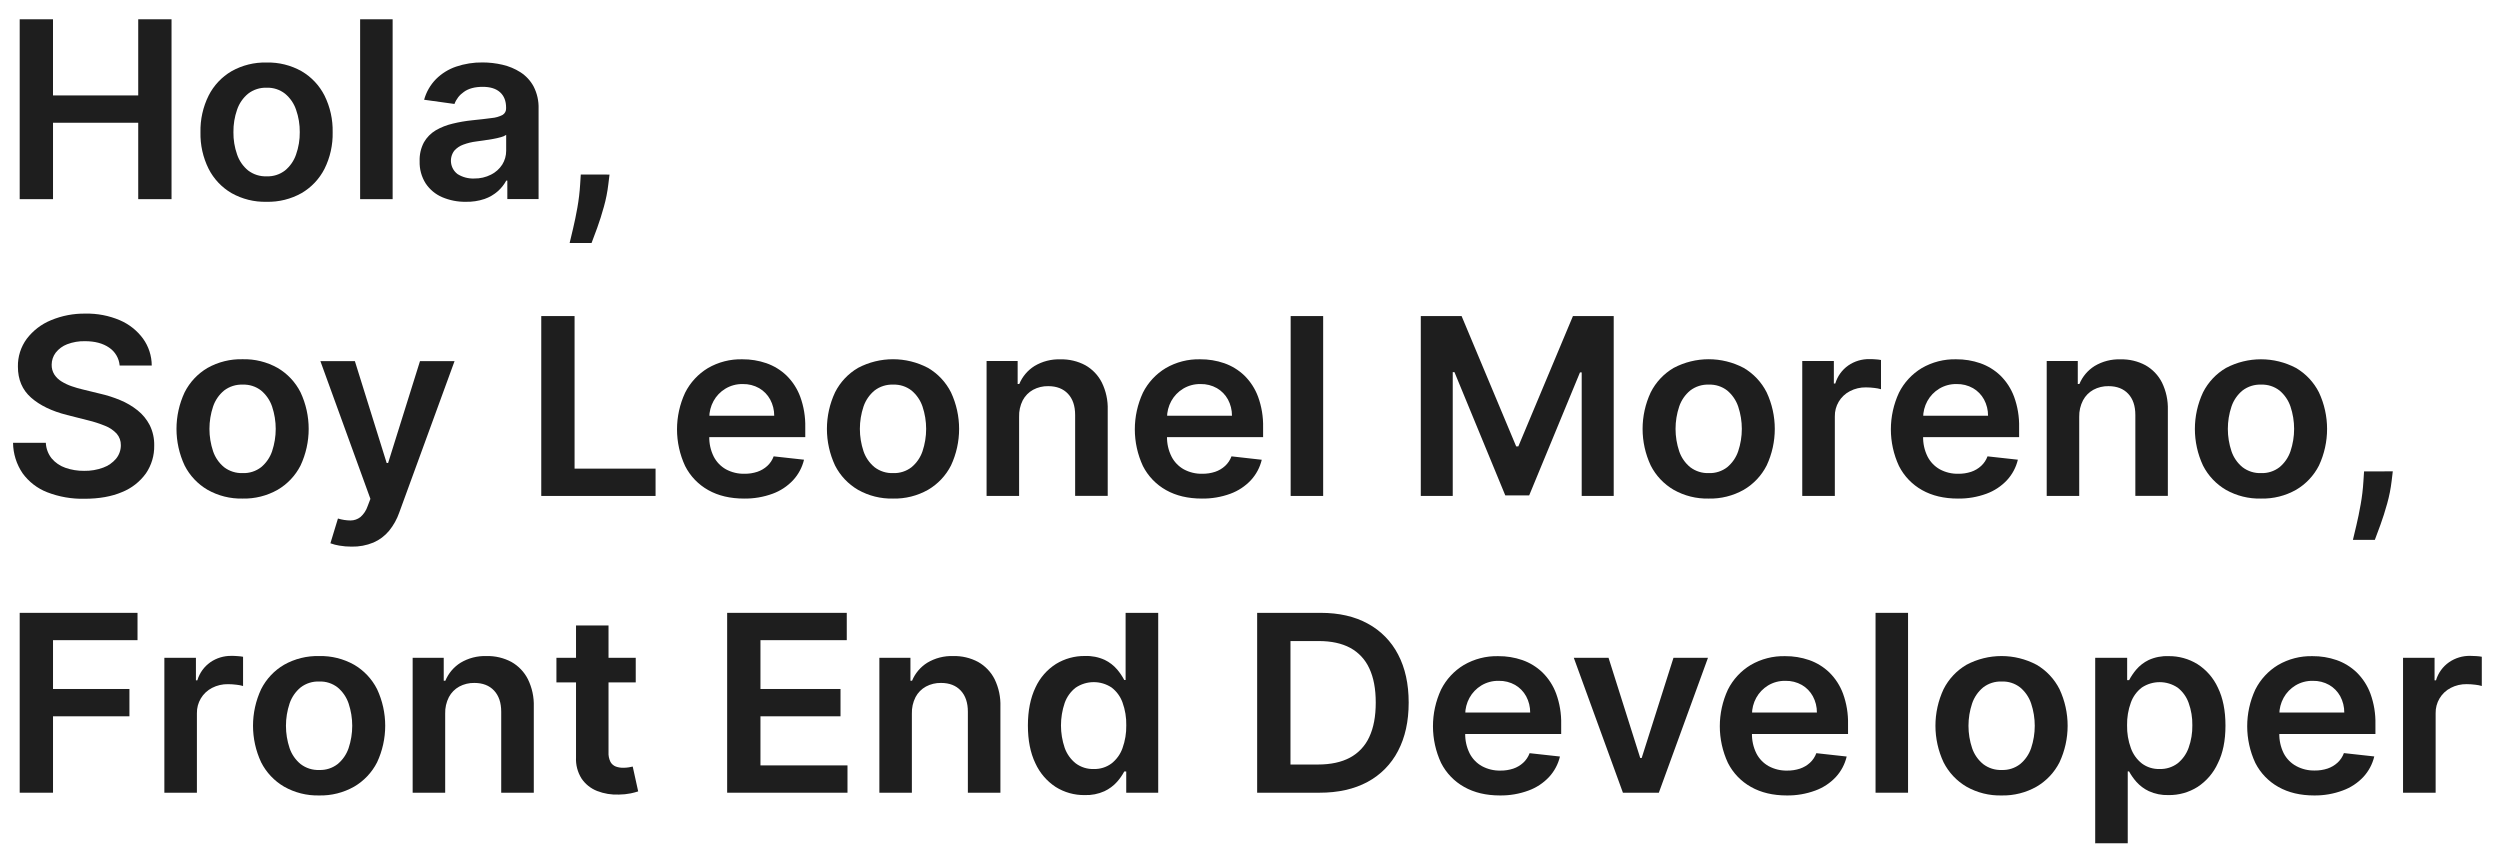
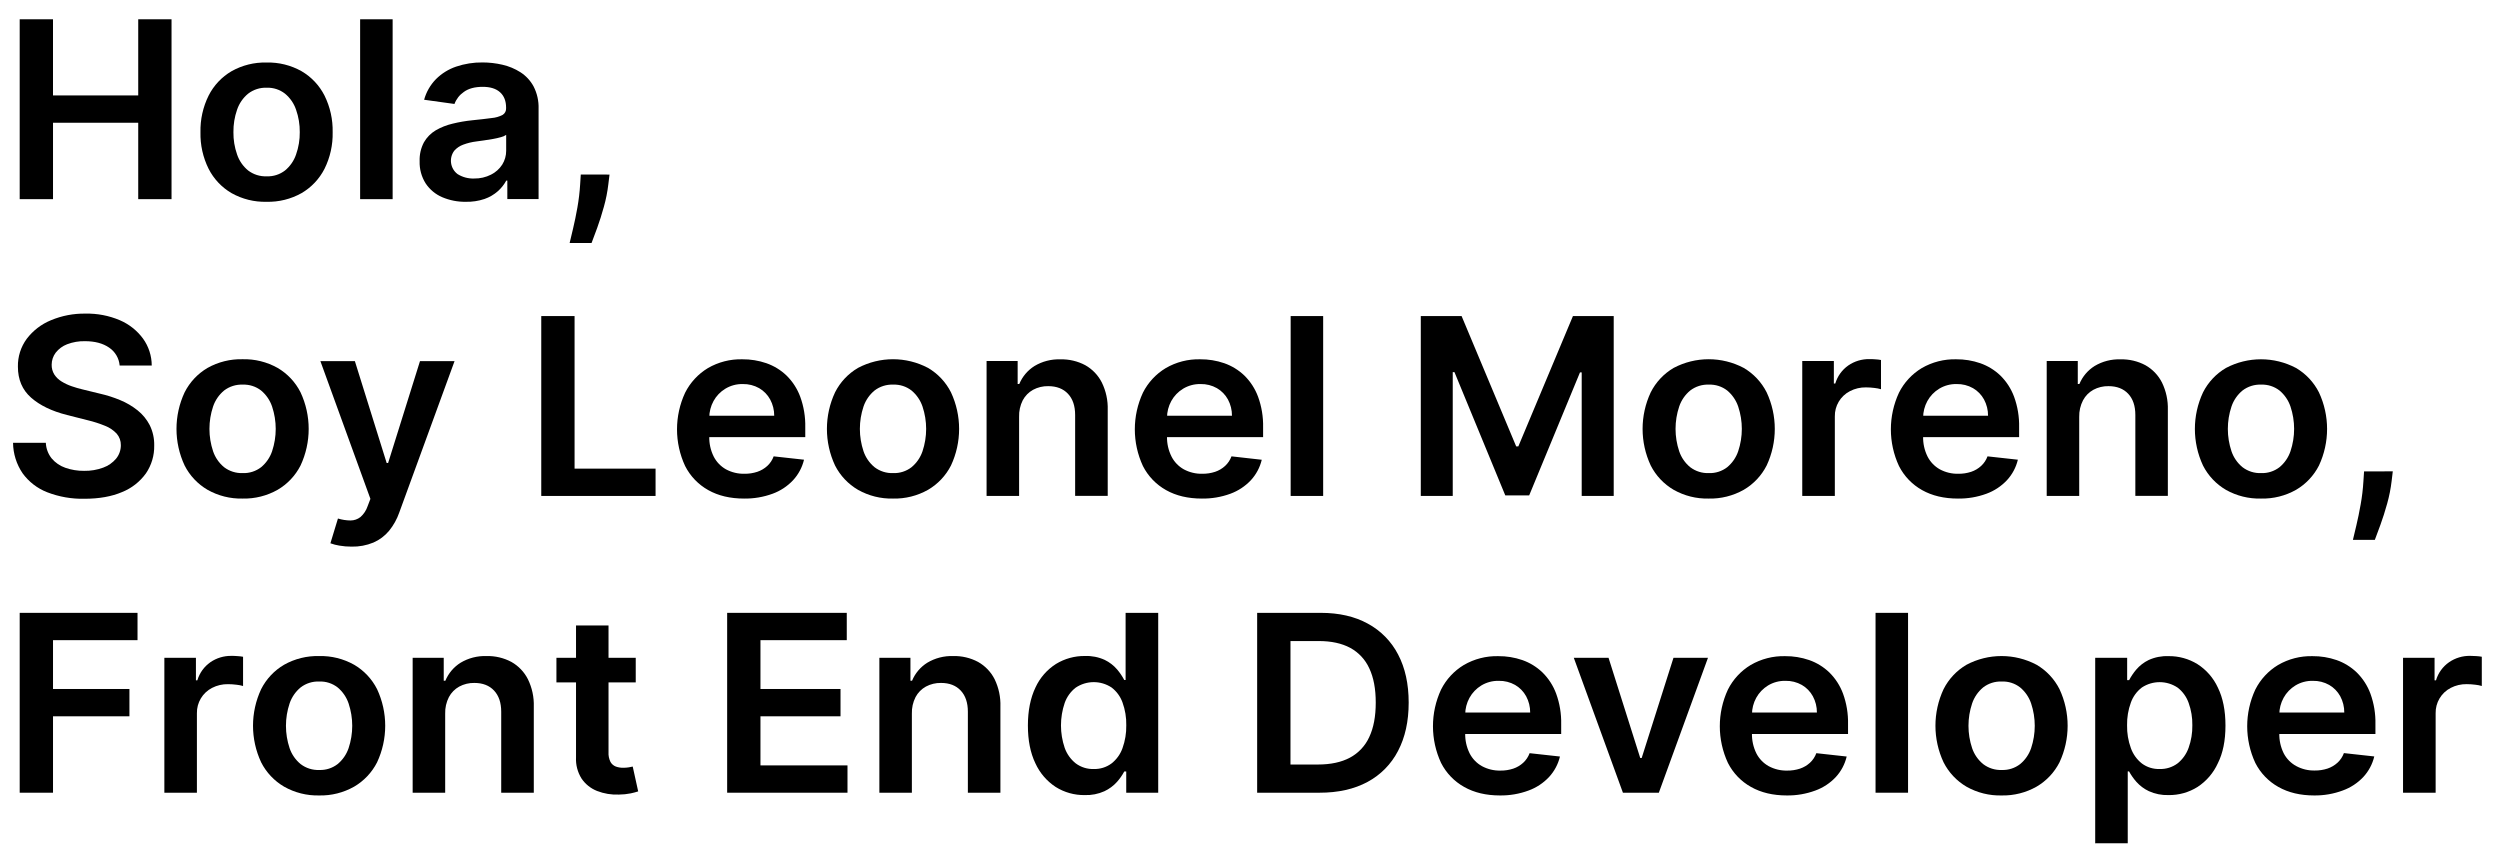
- <svg xmlns="http://www.w3.org/2000/svg" id="Capa_1" data-name="Capa 1" viewBox="0 0 1276 441">
-   <defs>
-     <style>.cls-1{fill:#1e1e1e;}</style>
-   </defs>
+ <svg xmlns="http://www.w3.org/2000/svg" id="svgColor" data-name="Capa 1" viewBox="0 0 1276 441">
  <path class="cls-1" d="M10.05,101.65V9.84h17V48.71h43.5V9.84h17v91.81h-17v-39H27.06v39Z" />
  <path class="cls-1" d="M136.05,103a34.76,34.76,0,0,1-17.87-4.43,30.24,30.24,0,0,1-11.71-12.42,39.85,39.85,0,0,1-4.15-18.65,40.1,40.1,0,0,1,4.15-18.69,30.17,30.17,0,0,1,11.71-12.46,34.66,34.66,0,0,1,17.87-4.44,34.68,34.68,0,0,1,17.88,4.44A30.23,30.23,0,0,1,165.64,48.8a40.22,40.22,0,0,1,4.15,18.69,40,40,0,0,1-4.15,18.65,30.31,30.31,0,0,1-11.71,12.42A34.77,34.77,0,0,1,136.05,103Zm.09-13a14.4,14.4,0,0,0,9.35-3,18.1,18.1,0,0,0,5.62-8.14A33,33,0,0,0,153,67.45,33.48,33.48,0,0,0,151.11,56a18.23,18.23,0,0,0-5.62-8.18,14.36,14.36,0,0,0-9.35-3.05,14.68,14.68,0,0,0-9.51,3.05A18.09,18.09,0,0,0,121,56a33.48,33.48,0,0,0-1.86,11.46A33,33,0,0,0,121,78.83,18,18,0,0,0,126.63,87,14.72,14.72,0,0,0,136.14,90Z" />
  <path class="cls-1" d="M200.4,9.84v91.81H183.81V9.84Z" />
  <path class="cls-1" d="M237.71,103a29.68,29.68,0,0,1-12-2.35,19.23,19.23,0,0,1-8.43-7,20,20,0,0,1-3.1-11.38,19.13,19.13,0,0,1,2.2-9.64,16.89,16.89,0,0,1,6-6.1A31.24,31.24,0,0,1,231,63.12a71.68,71.68,0,0,1,9.93-1.72c4.12-.42,7.47-.8,10-1.15a14.81,14.81,0,0,0,5.62-1.61,3.74,3.74,0,0,0,1.76-3.43v-.27q0-5.07-3.07-7.84c-2.05-1.86-5-2.78-8.84-2.78q-6.1,0-9.65,2.6a12.84,12.84,0,0,0-4.79,6.14l-15.49-2.15a24.25,24.25,0,0,1,6.05-10.52A26.73,26.73,0,0,1,232.81,34a40.64,40.64,0,0,1,13.48-2.13,45.15,45.15,0,0,1,10.12,1.16,29.13,29.13,0,0,1,9.22,3.84,19.76,19.76,0,0,1,6.71,7.24,23.2,23.2,0,0,1,2.55,11.43v46.08H258.94V92.19h-.55a20,20,0,0,1-4.24,5.36,20.43,20.43,0,0,1-6.83,4A28,28,0,0,1,237.71,103ZM242,91.11a18.25,18.25,0,0,0,8.67-2A14.48,14.48,0,0,0,256.35,84a13.22,13.22,0,0,0,2-7V68.84A8.1,8.1,0,0,1,255.7,70a39.47,39.47,0,0,1-4.14.94c-1.53.27-3,.51-4.54.72l-3.9.54a29.36,29.36,0,0,0-6.64,1.61,11.15,11.15,0,0,0-4.63,3.12,8.55,8.55,0,0,0,1.65,11.9A14.81,14.81,0,0,0,242,91.11Z" />
  <path class="cls-1" d="M311.1,89.1,310.5,94a73.92,73.92,0,0,1-2.27,11.5q-1.62,5.85-3.41,10.78c-1.2,3.28-2.16,5.87-2.89,7.75H290.74q.64-2.73,1.77-7.44T294.69,106a104.27,104.27,0,0,0,1.42-11.92l.32-5Z" />
  <path class="cls-1" d="M61.07,186.56a12.24,12.24,0,0,0-5.39-9.15q-4.74-3.27-12.31-3.27a24,24,0,0,0-9.12,1.57A13.6,13.6,0,0,0,28.43,180a10.22,10.22,0,0,0-2.06,6.14,9.06,9.06,0,0,0,1.35,5,11.55,11.55,0,0,0,3.69,3.56,25.48,25.48,0,0,0,5.18,2.44,56.51,56.51,0,0,0,5.73,1.66l8.8,2.15a61.76,61.76,0,0,1,10.24,3.28,36.24,36.24,0,0,1,8.85,5.2A23.3,23.3,0,0,1,76.42,217a22.36,22.36,0,0,1,2.29,10.4,24.4,24.4,0,0,1-4.21,14.19,27.65,27.65,0,0,1-12.17,9.55q-7.95,3.42-19.23,3.43a49.69,49.69,0,0,1-19-3.32,28.1,28.1,0,0,1-12.56-9.68A28.14,28.14,0,0,1,6.66,226H23.39a13.7,13.7,0,0,0,3,8,16,16,0,0,0,6.94,4.75,27.93,27.93,0,0,0,9.6,1.57,26.68,26.68,0,0,0,9.74-1.64,15.46,15.46,0,0,0,6.58-4.57,10.79,10.79,0,0,0,2.43-6.88,8.73,8.73,0,0,0-2.16-5.94,16.09,16.09,0,0,0-5.88-3.95,60.5,60.5,0,0,0-8.83-2.84L34.16,211.8q-11.59-2.93-18.31-8.86t-6.71-15.8a23.23,23.23,0,0,1,4.51-14.21A29.62,29.62,0,0,1,26,163.45a43.77,43.77,0,0,1,17.64-3.38,42.42,42.42,0,0,1,17.54,3.38A28.72,28.72,0,0,1,73,172.82a23.6,23.6,0,0,1,4.45,13.74Z" />
  <path class="cls-1" d="M123.81,254.47A34.66,34.66,0,0,1,105.94,250a30.22,30.22,0,0,1-11.71-12.41,44.07,44.07,0,0,1,0-37.34,30.19,30.19,0,0,1,11.71-12.47,34.76,34.76,0,0,1,17.87-4.43,34.77,34.77,0,0,1,17.88,4.43,30.19,30.19,0,0,1,11.71,12.47,44.07,44.07,0,0,1,0,37.34A30.22,30.22,0,0,1,141.69,250,34.68,34.68,0,0,1,123.81,254.47Zm.1-13a14.49,14.49,0,0,0,9.35-3,18.16,18.16,0,0,0,5.61-8.14,36,36,0,0,0,0-22.84,18.29,18.29,0,0,0-5.61-8.18,14.4,14.4,0,0,0-9.35-3,14.72,14.72,0,0,0-9.52,3,18.09,18.09,0,0,0-5.63,8.18,36,36,0,0,0,0,22.84,18,18,0,0,0,5.63,8.14A14.82,14.82,0,0,0,123.91,241.47Z" />
  <path class="cls-1" d="M179.46,279a35.78,35.78,0,0,1-6.26-.52,24.13,24.13,0,0,1-4.56-1.19l3.85-12.64a22.5,22.5,0,0,0,6.46,1,8.2,8.2,0,0,0,5-1.73,12.68,12.68,0,0,0,3.69-5.58l1.42-3.72-25.53-70.29h17.6l16.23,52h.73l16.27-52H232l-28.19,77.19a31,31,0,0,1-5.22,9.4,21.6,21.6,0,0,1-8,6A27.52,27.52,0,0,1,179.46,279Z" />
  <path class="cls-1" d="M276.26,253.13V161.32h17v77.87h41.34v13.94Z" />
  <path class="cls-1" d="M379.75,254.47q-10.58,0-18.26-4.32a29.21,29.21,0,0,1-11.8-12.29,44.37,44.37,0,0,1,0-37.43,30.84,30.84,0,0,1,11.62-12.55,33.36,33.36,0,0,1,17.55-4.5,36.8,36.8,0,0,1,12.31,2,28.46,28.46,0,0,1,10.27,6.29,29.51,29.51,0,0,1,7,10.83,42.92,42.92,0,0,1,2.57,15.62v5H353.35V212.2h41.81a17.24,17.24,0,0,0-2.07-8.32,14.93,14.93,0,0,0-5.61-5.76,16.31,16.31,0,0,0-8.37-2.1,16.5,16.5,0,0,0-8.93,2.4,16.82,16.82,0,0,0-6,6.27,17.75,17.75,0,0,0-2.17,8.5v9.54A21.84,21.84,0,0,0,364.26,233a15.64,15.64,0,0,0,6.28,6.55,19,19,0,0,0,9.44,2.26,20.16,20.16,0,0,0,6.56-1,14.32,14.32,0,0,0,5.09-3,12.43,12.43,0,0,0,3.25-4.89l15.49,1.71a23.36,23.36,0,0,1-5.57,10.46A27.05,27.05,0,0,1,394.33,252,40.52,40.52,0,0,1,379.75,254.47Z" />
  <path class="cls-1" d="M455.8,254.47A34.68,34.68,0,0,1,437.92,250a30.22,30.22,0,0,1-11.71-12.41,44.07,44.07,0,0,1,0-37.34,30.19,30.19,0,0,1,11.71-12.47,38.28,38.28,0,0,1,35.75,0,30.19,30.19,0,0,1,11.71,12.47,44.07,44.07,0,0,1,0,37.34A30.22,30.22,0,0,1,473.67,250,34.66,34.66,0,0,1,455.8,254.47Zm.09-13a14.47,14.47,0,0,0,9.35-3,18.16,18.16,0,0,0,5.61-8.14,36,36,0,0,0,0-22.84,18.29,18.29,0,0,0-5.61-8.18,14.38,14.38,0,0,0-9.35-3,14.68,14.68,0,0,0-9.51,3,18.19,18.19,0,0,0-5.64,8.18,36,36,0,0,0,0,22.84,18.06,18.06,0,0,0,5.64,8.14A14.77,14.77,0,0,0,455.89,241.47Z" />
  <path class="cls-1" d="M520.15,212.78v40.35h-16.6V184.27h15.86V196h.83a19.77,19.77,0,0,1,7.77-9.19,24.12,24.12,0,0,1,13.22-3.4,25.58,25.58,0,0,1,12.72,3,21,21,0,0,1,8.43,8.83,29.73,29.73,0,0,1,3,14v43.84H548.75V211.8q0-6.92-3.65-10.81T535,197.09a15.72,15.72,0,0,0-7.72,1.86,13.15,13.15,0,0,0-5.27,5.36A17.49,17.49,0,0,0,520.15,212.78Z" />
  <path class="cls-1" d="M613.42,254.47q-10.59,0-18.26-4.32a29.24,29.24,0,0,1-11.81-12.29,44.42,44.42,0,0,1,0-37.43A30.77,30.77,0,0,1,595,187.88a33.36,33.36,0,0,1,17.55-4.5,36.84,36.84,0,0,1,12.31,2,28.5,28.5,0,0,1,10.26,6.29,29.53,29.53,0,0,1,7,10.83,42.92,42.92,0,0,1,2.57,15.62v5H587V212.2h41.8a17.35,17.35,0,0,0-2.06-8.32,15,15,0,0,0-5.62-5.76,16.25,16.25,0,0,0-8.36-2.1,16.56,16.56,0,0,0-8.94,2.4,16.87,16.87,0,0,0-6,6.27,17.76,17.76,0,0,0-2.18,8.5v9.54A21.84,21.84,0,0,0,597.93,233a15.58,15.58,0,0,0,6.28,6.55,19,19,0,0,0,9.44,2.26,20.2,20.2,0,0,0,6.56-1,14.19,14.19,0,0,0,5.08-3,12.45,12.45,0,0,0,3.26-4.89L644,234.66a23.36,23.36,0,0,1-5.57,10.46A27.2,27.2,0,0,1,628,252,40.52,40.52,0,0,1,613.42,254.47Z" />
  <path class="cls-1" d="M675.34,161.32v91.81H658.75V161.32Z" />
  <path class="cls-1" d="M725.17,161.32H746l27.86,66.52h1.1l27.87-66.52h20.81v91.81H807.3V190.06h-.87l-25.94,62.8H768.3l-25.95-62.94h-.87v63.21H725.17Z" />
  <path class="cls-1" d="M872.11,254.47A34.66,34.66,0,0,1,854.24,250a30.22,30.22,0,0,1-11.71-12.41,44.07,44.07,0,0,1,0-37.34,30.19,30.19,0,0,1,11.71-12.47,38.28,38.28,0,0,1,35.75,0,30.26,30.26,0,0,1,11.71,12.47,44.07,44.07,0,0,1,0,37.34A30.28,30.28,0,0,1,890,250,34.68,34.68,0,0,1,872.11,254.47Zm.1-13a14.49,14.49,0,0,0,9.35-3,18.16,18.16,0,0,0,5.61-8.14,36,36,0,0,0,0-22.84,18.29,18.29,0,0,0-5.61-8.18,14.4,14.4,0,0,0-9.35-3,14.68,14.68,0,0,0-9.51,3,18,18,0,0,0-5.64,8.18,36,36,0,0,0,0,22.84,17.91,17.91,0,0,0,5.64,8.14A14.77,14.77,0,0,0,872.21,241.47Z" />
  <path class="cls-1" d="M919.87,253.13V184.27H936v11.48h.73a17.26,17.26,0,0,1,6.63-9.21,18.4,18.4,0,0,1,10.75-3.25c.91,0,1.94,0,3.09.11a21.85,21.85,0,0,1,2.86.34v14.92a19,19,0,0,0-3.32-.65,35.12,35.12,0,0,0-4.38-.29,17.11,17.11,0,0,0-8.13,1.91,14.22,14.22,0,0,0-7.73,13v40.48Z" />
  <path class="cls-1" d="M999.31,254.47q-10.59,0-18.27-4.32a29.21,29.21,0,0,1-11.8-12.29,44.37,44.37,0,0,1,0-37.43,30.77,30.77,0,0,1,11.62-12.55,33.36,33.36,0,0,1,17.55-4.5,36.84,36.84,0,0,1,12.31,2,28.46,28.46,0,0,1,10.27,6.29,29.51,29.51,0,0,1,7,10.83,42.92,42.92,0,0,1,2.57,15.62v5H972.9V212.2h41.8a17.23,17.23,0,0,0-2.06-8.32,14.93,14.93,0,0,0-5.61-5.76,16.31,16.31,0,0,0-8.37-2.1,16.5,16.5,0,0,0-8.93,2.4,16.9,16.9,0,0,0-6,6.27,17.75,17.75,0,0,0-2.17,8.5v9.54A21.84,21.84,0,0,0,983.81,233a15.64,15.64,0,0,0,6.28,6.55,19,19,0,0,0,9.44,2.26,20.16,20.16,0,0,0,6.56-1,14.19,14.19,0,0,0,5.08-3,12.35,12.35,0,0,0,3.26-4.89l15.49,1.71a23.36,23.36,0,0,1-5.57,10.46,27.05,27.05,0,0,1-10.47,6.91A40.5,40.5,0,0,1,999.31,254.47Z" />
  <path class="cls-1" d="M1061.23,212.78v40.35h-16.59V184.27h15.86V196h.82a19.77,19.77,0,0,1,7.77-9.19,24.12,24.12,0,0,1,13.22-3.4,25.58,25.58,0,0,1,12.72,3,21,21,0,0,1,8.44,8.83,29.85,29.85,0,0,1,3,14v43.84h-16.59V211.8q0-6.92-3.64-10.81t-10.06-3.9a15.73,15.73,0,0,0-7.73,1.86,13.21,13.21,0,0,0-5.27,5.36A17.49,17.49,0,0,0,1061.23,212.78Z" />
  <path class="cls-1" d="M1154,254.47a34.66,34.66,0,0,1-17.87-4.44,30.22,30.22,0,0,1-11.71-12.41,44.07,44.07,0,0,1,0-37.34,30.19,30.19,0,0,1,11.71-12.47,38.28,38.28,0,0,1,35.75,0,30.26,30.26,0,0,1,11.71,12.47,44.07,44.07,0,0,1,0,37.34A30.28,30.28,0,0,1,1171.92,250,34.68,34.68,0,0,1,1154,254.47Zm.1-13a14.49,14.49,0,0,0,9.35-3,18.16,18.16,0,0,0,5.61-8.14,36,36,0,0,0,0-22.84,18.29,18.29,0,0,0-5.61-8.18,14.4,14.4,0,0,0-9.35-3,14.68,14.68,0,0,0-9.51,3,18,18,0,0,0-5.64,8.18,36,36,0,0,0,0,22.84,17.91,17.91,0,0,0,5.64,8.14A14.77,14.77,0,0,0,1154.14,241.47Z" />
  <path class="cls-1" d="M1221.28,240.58l-.59,4.93a75,75,0,0,1-2.27,11.49c-1.09,3.9-2.22,7.5-3.42,10.78s-2.15,5.88-2.88,7.76h-11.19q.64-2.73,1.77-7.44t2.17-10.58a100.22,100.22,0,0,0,1.42-11.92l.33-5Z" />
  <path class="cls-1" d="M10.05,404.6V312.8H70.19v13.94H27.06v24.92h39V365.6h-39v39Z" />
  <path class="cls-1" d="M83.89,404.6V335.75H100v11.48h.73a17.27,17.27,0,0,1,6.63-9.22,18.46,18.46,0,0,1,10.74-3.25c.92,0,2,0,3.1.12a22.27,22.27,0,0,1,2.86.33v14.93a18.11,18.11,0,0,0-3.32-.65,35.12,35.12,0,0,0-4.38-.29,17.11,17.11,0,0,0-8.13,1.9,14.25,14.25,0,0,0-7.73,13V404.6Z" />
  <path class="cls-1" d="M162.87,406A34.68,34.68,0,0,1,145,401.51a30.24,30.24,0,0,1-11.71-12.42,44.07,44.07,0,0,1,0-37.34A30.17,30.17,0,0,1,145,339.29a34.68,34.68,0,0,1,17.88-4.44,34.66,34.66,0,0,1,17.87,4.44,30.17,30.17,0,0,1,11.71,12.46,44.07,44.07,0,0,1,0,37.34,30.24,30.24,0,0,1-11.71,12.42A34.66,34.66,0,0,1,162.87,406Zm.09-13a14.42,14.42,0,0,0,9.35-3,18.05,18.05,0,0,0,5.61-8.13,36,36,0,0,0,0-22.84,18.21,18.21,0,0,0-5.61-8.18,14.32,14.32,0,0,0-9.35-3,14.62,14.62,0,0,0-9.51,3,18.19,18.19,0,0,0-5.64,8.18,36,36,0,0,0,0,22.84,18,18,0,0,0,5.64,8.13A14.72,14.72,0,0,0,163,393Z" />
  <path class="cls-1" d="M227.22,364.26V404.6h-16.6V335.75h15.86v11.7h.83a19.72,19.72,0,0,1,7.77-9.19,24.13,24.13,0,0,1,13.22-3.41,25.58,25.58,0,0,1,12.72,3,21,21,0,0,1,8.43,8.83,29.71,29.71,0,0,1,3,14V404.6H255.82V363.27q0-6.9-3.65-10.8t-10.06-3.9a15.72,15.72,0,0,0-7.72,1.86,13.15,13.15,0,0,0-5.27,5.36A17.47,17.47,0,0,0,227.22,364.26Z" />
  <path class="cls-1" d="M324.48,335.75V348.3H284V335.75ZM294,319.25h16.59v64.64a9.92,9.92,0,0,0,1,5,5.32,5.32,0,0,0,2.73,2.36,10.94,10.94,0,0,0,3.76.62,16.87,16.87,0,0,0,2.86-.22c.87-.15,1.54-.29,2-.4l2.79,12.68a37.08,37.08,0,0,1-3.78,1,31.33,31.33,0,0,1-6,.62,27.49,27.49,0,0,1-11.23-1.85,17.13,17.13,0,0,1-7.91-6.35A18.54,18.54,0,0,1,294,386.58Z" />
  <path class="cls-1" d="M371.14,404.6V312.8h61.05v13.94H388.14v24.92H429V365.6H388.14v25.06h44.42V404.6Z" />
  <path class="cls-1" d="M465.42,364.26V404.6H448.83V335.75h15.86v11.7h.82a19.72,19.72,0,0,1,7.77-9.19,24.13,24.13,0,0,1,13.22-3.41,25.58,25.58,0,0,1,12.72,3,21,21,0,0,1,8.44,8.83,29.83,29.83,0,0,1,2.95,14V404.6H494V363.27q0-6.9-3.64-10.8t-10.06-3.9a15.73,15.73,0,0,0-7.73,1.86,13.21,13.21,0,0,0-5.27,5.36A17.47,17.47,0,0,0,465.42,364.26Z" />
  <path class="cls-1" d="M553.65,405.81a27.07,27.07,0,0,1-14.85-4.16,28.55,28.55,0,0,1-10.36-12.11q-3.81-7.94-3.8-19.27t3.87-19.39a28.13,28.13,0,0,1,10.47-12,27.6,27.6,0,0,1,14.72-4.06,22.28,22.28,0,0,1,10.17,2,19.55,19.55,0,0,1,6.33,4.89,30.47,30.47,0,0,1,3.62,5.36h.69V312.8h16.64v91.8H574.83V393.76h-1a27.92,27.92,0,0,1-3.71,5.31,20.09,20.09,0,0,1-6.42,4.77A22.53,22.53,0,0,1,553.65,405.81Zm4.63-13.31a14.46,14.46,0,0,0,9-2.8,17.22,17.22,0,0,0,5.64-7.82,32.68,32.68,0,0,0,1.93-11.7,32.1,32.1,0,0,0-1.91-11.61,16.68,16.68,0,0,0-5.59-7.67A16.49,16.49,0,0,0,549,351a17.09,17.09,0,0,0-5.59,7.8,35.6,35.6,0,0,0,0,22.89,17.64,17.64,0,0,0,5.64,7.93A14.54,14.54,0,0,0,558.28,392.5Z" />
  <path class="cls-1" d="M673.46,404.6H641.65V312.8h32.46q14,0,24,5.49a37.41,37.41,0,0,1,15.48,15.76q5.4,10.26,5.4,24.56t-5.43,24.66A37.45,37.45,0,0,1,698,399.09Q687.76,404.61,673.46,404.6Zm-14.8-14.39h14q9.81,0,16.36-3.51a22.45,22.45,0,0,0,9.86-10.54q3.3-7,3.3-17.55t-3.3-17.5a22.4,22.4,0,0,0-9.74-10.45q-6.45-3.46-16-3.47H658.66Z" />
  <path class="cls-1" d="M765.59,406q-10.59,0-18.26-4.33a29.16,29.16,0,0,1-11.81-12.28,44.42,44.42,0,0,1,0-37.43,30.77,30.77,0,0,1,11.62-12.55,33.36,33.36,0,0,1,17.55-4.51,36.84,36.84,0,0,1,12.31,2,28.3,28.3,0,0,1,10.26,6.3,29.41,29.41,0,0,1,7,10.83,42.88,42.88,0,0,1,2.57,15.62v5H739.19V363.68H781a17.23,17.23,0,0,0-2.06-8.32,15.07,15.07,0,0,0-5.61-5.76,16.31,16.31,0,0,0-8.37-2.1,16.56,16.56,0,0,0-8.94,2.39,17,17,0,0,0-6,6.28,17.72,17.72,0,0,0-2.18,8.49v9.55a21.84,21.84,0,0,0,2.25,10.29,15.61,15.61,0,0,0,6.28,6.54,19,19,0,0,0,9.44,2.27,20.2,20.2,0,0,0,6.56-1,14.33,14.33,0,0,0,5.08-3,12.53,12.53,0,0,0,3.26-4.89l15.49,1.71a23.36,23.36,0,0,1-5.57,10.46,27,27,0,0,1-10.47,6.9A40.51,40.51,0,0,1,765.59,406Z" />
  <path class="cls-1" d="M871.75,335.75,846.67,404.6H828.34l-25.07-68.85H821l16.18,51.15h.73l16.23-51.15Z" />
  <path class="cls-1" d="M912,406q-10.59,0-18.27-4.33a29.13,29.13,0,0,1-11.8-12.28,44.37,44.37,0,0,1,0-37.43,30.84,30.84,0,0,1,11.62-12.55,33.36,33.36,0,0,1,17.55-4.51,36.8,36.8,0,0,1,12.31,2,28.34,28.34,0,0,1,10.27,6.3,29.66,29.66,0,0,1,7,10.83,42.89,42.89,0,0,1,2.56,15.62v5H885.54V363.68h41.81a17.24,17.24,0,0,0-2.07-8.32,14.93,14.93,0,0,0-5.61-5.76,16.31,16.31,0,0,0-8.37-2.1,16.5,16.5,0,0,0-8.93,2.39,17,17,0,0,0-6,6.28,17.71,17.71,0,0,0-2.17,8.49v9.55a22,22,0,0,0,2.24,10.29,15.61,15.61,0,0,0,6.28,6.54,19,19,0,0,0,9.45,2.27,20.14,20.14,0,0,0,6.55-1,14.47,14.47,0,0,0,5.09-3,12.5,12.5,0,0,0,3.25-4.89l15.49,1.71A23.36,23.36,0,0,1,937,396.6a26.92,26.92,0,0,1-10.47,6.9A40.5,40.5,0,0,1,912,406Z" />
  <path class="cls-1" d="M973.87,312.8v91.8H957.28V312.8Z" />
  <path class="cls-1" d="M1021.63,406a34.68,34.68,0,0,1-17.88-4.44A30.31,30.31,0,0,1,992,389.09a44.07,44.07,0,0,1,0-37.34,30.23,30.23,0,0,1,11.71-12.46,38.2,38.2,0,0,1,35.75,0,30.17,30.17,0,0,1,11.71,12.46,44.07,44.07,0,0,1,0,37.34,30.24,30.24,0,0,1-11.71,12.42A34.66,34.66,0,0,1,1021.63,406Zm.09-13a14.42,14.42,0,0,0,9.35-3,18.05,18.05,0,0,0,5.61-8.13,36,36,0,0,0,0-22.84,18.21,18.21,0,0,0-5.61-8.18,14.32,14.32,0,0,0-9.35-3,14.62,14.62,0,0,0-9.51,3,18.19,18.19,0,0,0-5.64,8.18,36,36,0,0,0,0,22.84,18,18,0,0,0,5.64,8.13A14.72,14.72,0,0,0,1021.72,393Z" />
  <path class="cls-1" d="M1069.39,430.42V335.75h16.31v11.39h1a29.93,29.93,0,0,1,3.62-5.36,19.5,19.5,0,0,1,6.32-4.89,22.3,22.3,0,0,1,10.18-2,27.51,27.51,0,0,1,14.73,4.06,28.16,28.16,0,0,1,10.45,12q3.88,7.9,3.88,19.39T1132,389.54a28.48,28.48,0,0,1-10.36,12.11,27.07,27.07,0,0,1-14.85,4.16,22.53,22.53,0,0,1-10-2,19.84,19.84,0,0,1-6.39-4.77,29.56,29.56,0,0,1-3.73-5.31H1086v36.66Zm16.27-60.24a32.23,32.23,0,0,0,1.95,11.7,17.43,17.43,0,0,0,5.63,7.82,14.38,14.38,0,0,0,9,2.8,14.55,14.55,0,0,0,9.22-2.89,17.74,17.74,0,0,0,5.61-7.93,32.44,32.44,0,0,0,1.9-11.5,31.93,31.93,0,0,0-1.88-11.39,17,17,0,0,0-5.59-7.8,16.46,16.46,0,0,0-18.29-.09,16.71,16.71,0,0,0-5.61,7.67A32.1,32.1,0,0,0,1085.66,370.18Z" />
  <path class="cls-1" d="M1181.18,406q-10.59,0-18.27-4.33a29.19,29.19,0,0,1-11.8-12.28,44.37,44.37,0,0,1,0-37.43,30.84,30.84,0,0,1,11.62-12.55,33.37,33.37,0,0,1,17.56-4.51,36.74,36.74,0,0,1,12.3,2,28.34,28.34,0,0,1,10.27,6.3,29.53,29.53,0,0,1,7,10.83,42.89,42.89,0,0,1,2.56,15.62v5h-57.7V363.68h41.8a17.35,17.35,0,0,0-2.06-8.32,15,15,0,0,0-5.62-5.76,16.3,16.3,0,0,0-8.36-2.1,16.53,16.53,0,0,0-8.94,2.39,16.9,16.9,0,0,0-6,6.28,17.72,17.72,0,0,0-2.18,8.49v9.55a21.84,21.84,0,0,0,2.25,10.29A15.55,15.55,0,0,0,1172,391a18.93,18.93,0,0,0,9.44,2.27,20.1,20.1,0,0,0,6.55-1,14.38,14.38,0,0,0,5.09-3,12.4,12.4,0,0,0,3.25-4.89l15.5,1.71a23.45,23.45,0,0,1-5.57,10.46,27,27,0,0,1-10.48,6.9A40.42,40.42,0,0,1,1181.18,406Z" />
  <path class="cls-1" d="M1226.51,404.6V335.75h16.09v11.48h.73A17.25,17.25,0,0,1,1250,338a18.49,18.49,0,0,1,10.75-3.25q1.38,0,3.09.12a22.24,22.24,0,0,1,2.87.33v14.93a18.11,18.11,0,0,0-3.32-.65,35.37,35.37,0,0,0-4.38-.29,17.12,17.12,0,0,0-8.14,1.9,14.22,14.22,0,0,0-7.72,13V404.6Z" />
</svg>
